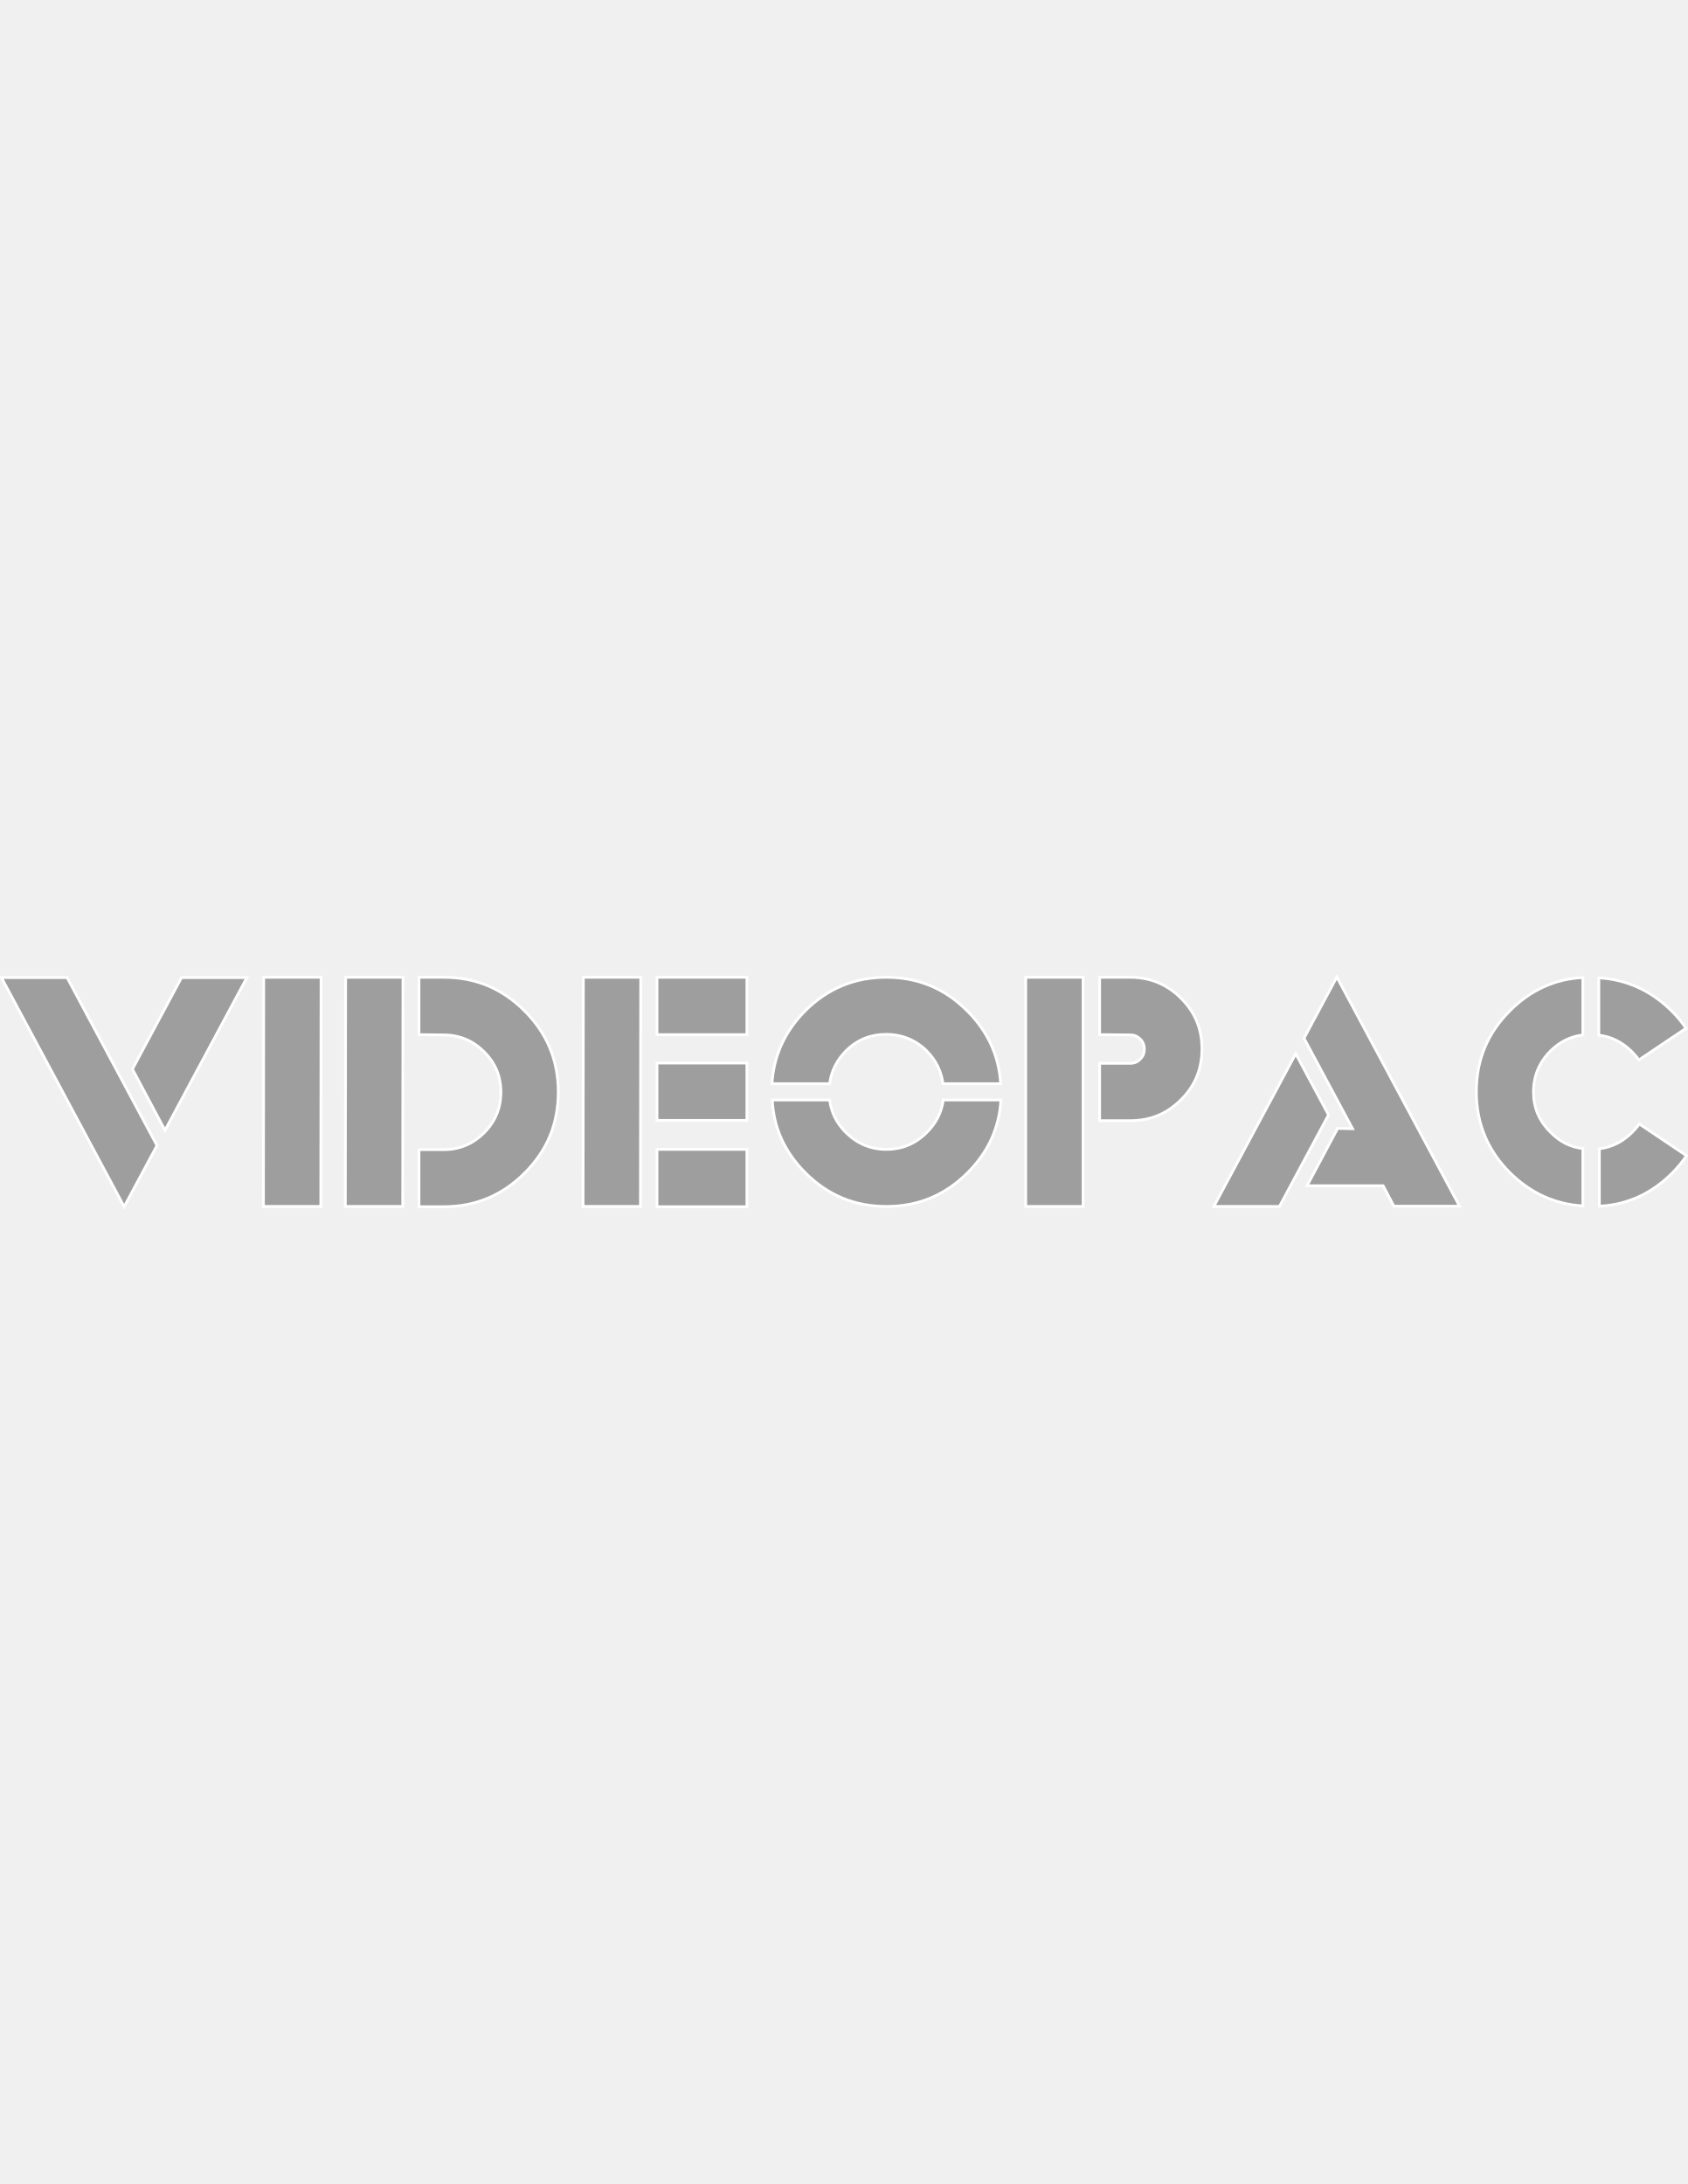
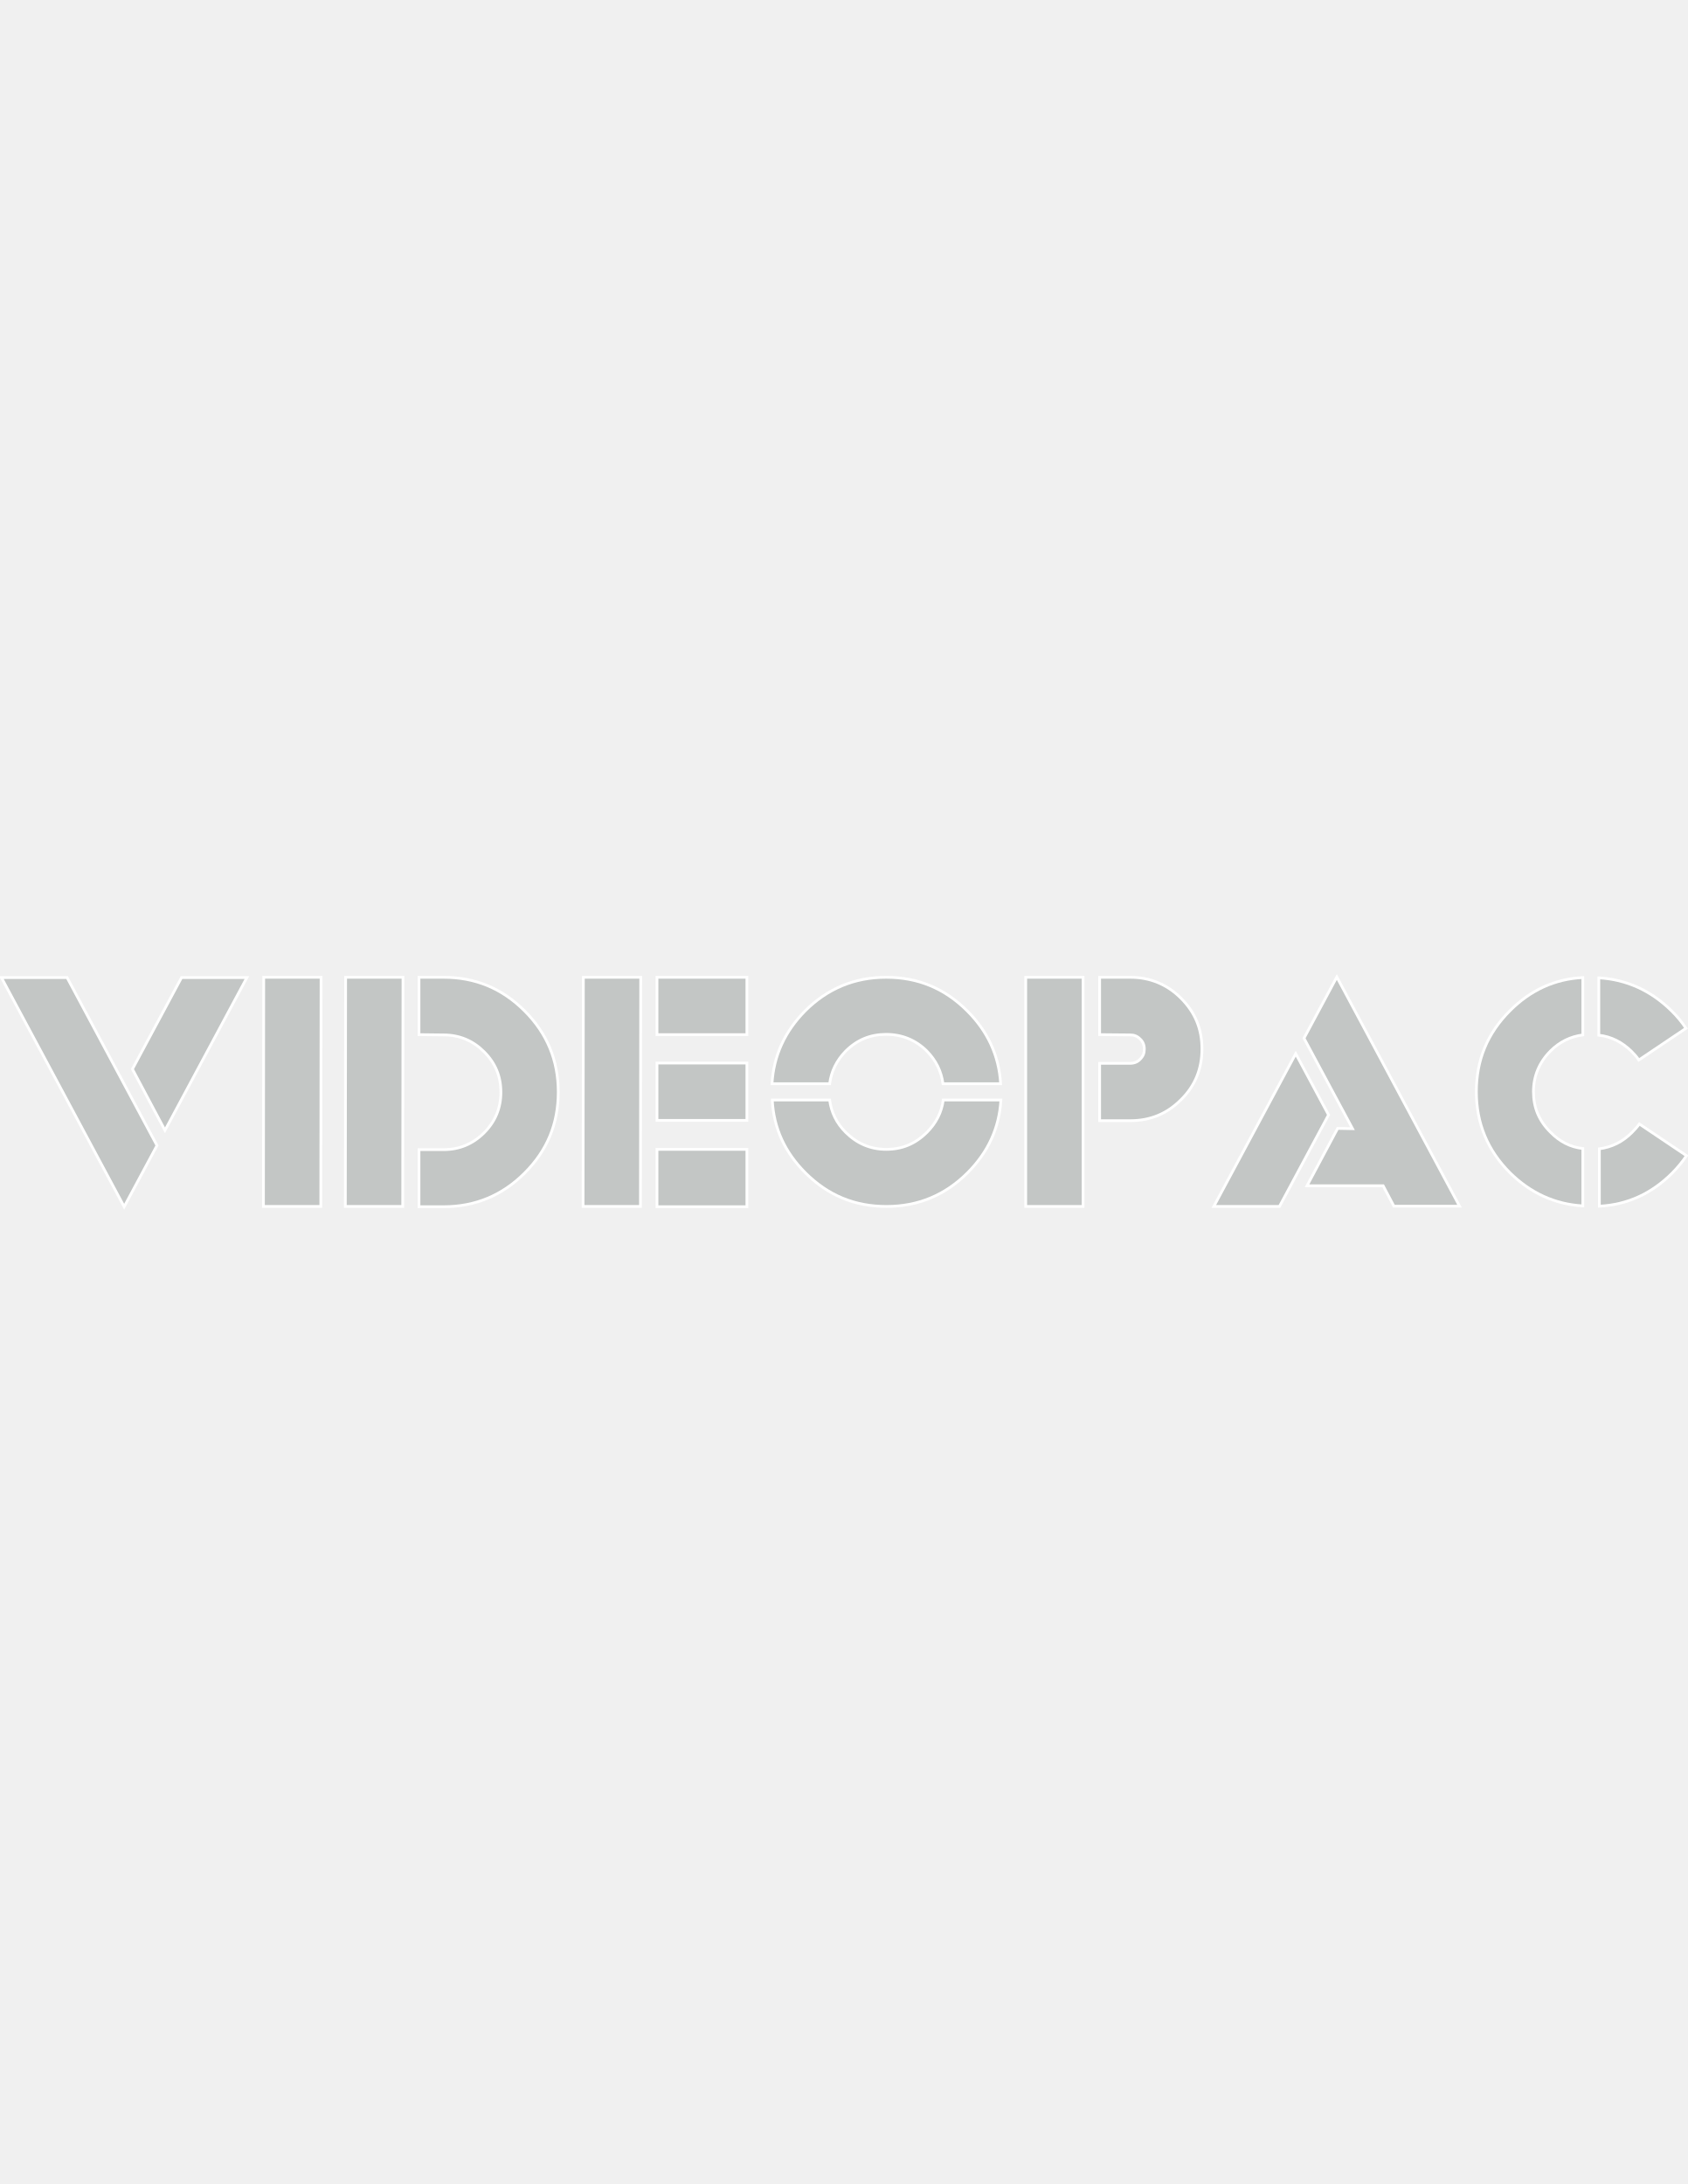
<svg xmlns="http://www.w3.org/2000/svg" version="1.1" id="svg2" x="0px" y="0px" viewBox="0 0 612 792" enable-background="new 0 0 612 792" xml:space="preserve">
  <g id="layer1" transform="translate(-75.67968,-200.0986)">
    <g id="g3936">
-       <path id="path3904" fill="#9e9e9e" stroke="#FFFFFF" d="M132.6,615.5l-11.9,22.2l-44.5-83.1H100L132.6,615.5z" />
-       <path id="path2987" fill="#9e9e9e" stroke="#FFFFFF" d="M123.7,587.8l17.8-33.2h23.7L135.5,610L123.7,587.8z" />
-       <path id="path2989" fill="#9e9e9e" stroke="#FFFFFF" d="M171.3,554.5h20.8l-0.1,83.1h-20.8    L171.3,554.5z" />
-       <path id="path3908" fill="#9e9e9e" stroke="#FFFFFF" d="M201,554.5h20.8l-0.1,83.1h-20.8L201,554.5z" />
-       <path id="path2991" fill="#9e9e9e" stroke="#FFFFFF" d="M227.6,575.3v-20.8h8.9c11.5,0,21.2,4,29.4,12.2    c8.1,8.1,12.2,17.9,12.2,29.4s-4,21.2-12.2,29.4c-8.1,8.1-17.9,12.2-29.4,12.2h-8.9V617h8.9c5.7,0,10.6-2,14.7-6.1    c4-4,6.1-8.9,6.1-14.7s-2-10.6-6.1-14.7c-4-4-8.9-6.1-14.7-6.1L227.6,575.3z" />
-       <path id="path3916" fill="#9e9e9e" stroke="#FFFFFF" d="M287.2,554.5H308l-0.1,83.1h-20.8L287.2,554.5z" />
-       <path id="path3914" fill="#9e9e9e" stroke="#FFFFFF" d="M313.9,554.5h32.6v20.8h-32.6V554.5z" />
-       <path id="path3912" fill="#9e9e9e" stroke="#FFFFFF" d="M313.9,616.9h32.6v20.8h-32.6V616.9z" />
-       <path id="path2993" fill="#9e9e9e" stroke="#FFFFFF" d="M313.9,585.6h32.6v20.8h-32.6V585.6z" />
-       <path id="path3920" fill="#9e9e9e" stroke="#FFFFFF" d="M417.7,599h20.9c-0.6,10.2-4.7,19-12.1,26.4c-8.1,8.1-17.9,12.2-29.4,12.2    c-11.5,0-21.2-4-29.4-12.2c-7.4-7.4-11.5-16.2-12-26.4h20.8c0.6,4.5,2.5,8.4,5.8,11.7c4,4,8.9,6.2,14.7,6.2s10.6-2,14.8-6.2    C415.1,607.4,417.1,603.5,417.7,599z" />
-       <path id="path2995" fill="#9e9e9e" stroke="#FFFFFF" d="M376.5,593.1h-20.9c0.6-10.2,4.7-19,12-26.4c8.1-8.1,17.9-12.2,29.4-12.2    c11.5,0,21.2,4,29.4,12.2c7.4,7.4,11.5,16.2,12.1,26.4h-20.9c-0.6-4.5-2.5-8.4-5.8-11.8c-4-4-9-6.1-14.8-6.1s-10.6,2-14.7,6.1    C379,584.7,377.1,588.6,376.5,593.1z" />
-       <path id="path3924" fill="#9e9e9e" stroke="#FFFFFF" d="M447.6,554.5h20.8v83.1h-20.8V554.5z" />
-       <path id="path2997" fill="#9e9e9e" stroke="#FFFFFF" d="M474.4,575.3v-20.8h11.1c7.1,0,13.3,2.5,18.4,7.6    c5.1,5.1,7.6,11.1,7.6,18.4c0,7.2-2.5,13.4-7.6,18.4c-5.1,5.1-11.1,7.6-18.4,7.6h-11.1v-20.8h11.1c1.4,0,2.7-0.5,3.6-1.5    c1.1-1.1,1.5-2.2,1.5-3.7c0-1.4-0.5-2.7-1.5-3.6c-1.1-1.1-2.2-1.5-3.6-1.5L474.4,575.3z" />
-       <path id="path3928" fill="#9e9e9e" stroke="#FFFFFF" d="M557.4,604.4l-17.8,33.2h-23.8l29.7-55.4L557.4,604.4z" />
-       <path id="path2999" fill="#9e9e9e" stroke="#FFFFFF" d="M566.1,609.4l-17.6-32.8l11.9-22.2l44.5,83.1h-23.8l-3.9-7.4h-27.6    l11.1-20.8L566.1,609.4z" />
-       <path id="path3934" fill="#9e9e9e" stroke="#FFFFFF" d="M649.6,616.6v20.8c-10.2-0.6-19-4.7-26.4-12c-8.1-8.1-12.2-17.9-12.2-29.4    s4-21.2,12.2-29.4c7.4-7.4,16.2-11.5,26.4-12v20.8c-4.5,0.6-8.4,2.5-11.7,5.8c-4,4-6.2,9-6.2,14.8c0,5.7,2,10.6,6.2,14.7    C641.2,614.1,645.1,616.1,649.6,616.6z" />
-       <path id="path3932" fill="#9e9e9e" stroke="#FFFFFF" d="M669.9,584.5c-0.7-1.1-1.6-2.1-2.7-3.2c-3.4-3.3-7.3-5.3-11.8-5.8v-20.8    c10.2,0.6,19,4.7,26.4,12c2,2,3.7,4,5.2,6.3L669.9,584.5z" />
-       <path id="path3001" fill="#9e9e9e" stroke="#FFFFFF" d="M687.2,619.2c-1.5,2.2-3.3,4.4-5.2,6.3c-7.4,7.4-16.2,11.5-26.4,12v-20.8    c4.5-0.6,8.4-2.5,11.8-5.9c1-1,1.9-2,2.7-3.1L687.2,619.2z" />
+       <path id="path3904" fill="#c3c6c5" stroke="#FFFFFF" d="M132.6,615.5l-11.9,22.2l-44.5-83.1H100L132.6,615.5z" />
+       <path id="path2987" fill="#c3c6c5" stroke="#FFFFFF" d="M123.7,587.8l17.8-33.2h23.7L135.5,610L123.7,587.8z" />
+       <path id="path2989" fill="#c3c6c5" stroke="#FFFFFF" d="M171.3,554.5h20.8l-0.1,83.1h-20.8    L171.3,554.5z" />
+       <path id="path3908" fill="#c3c6c5" stroke="#FFFFFF" d="M201,554.5h20.8l-0.1,83.1h-20.8L201,554.5z" />
+       <path id="path2991" fill="#c3c6c5" stroke="#FFFFFF" d="M227.6,575.3v-20.8h8.9c11.5,0,21.2,4,29.4,12.2    c8.1,8.1,12.2,17.9,12.2,29.4s-4,21.2-12.2,29.4c-8.1,8.1-17.9,12.2-29.4,12.2h-8.9V617h8.9c5.7,0,10.6-2,14.7-6.1    c4-4,6.1-8.9,6.1-14.7s-2-10.6-6.1-14.7c-4-4-8.9-6.1-14.7-6.1L227.6,575.3z" />
+       <path id="path3916" fill="#c3c6c5" stroke="#FFFFFF" d="M287.2,554.5H308l-0.1,83.1h-20.8L287.2,554.5z" />
+       <path id="path3914" fill="#c3c6c5" stroke="#FFFFFF" d="M313.9,554.5h32.6v20.8h-32.6V554.5z" />
+       <path id="path3912" fill="#c3c6c5" stroke="#FFFFFF" d="M313.9,616.9h32.6v20.8h-32.6V616.9z" />
+       <path id="path2993" fill="#c3c6c5" stroke="#FFFFFF" d="M313.9,585.6h32.6v20.8h-32.6V585.6z" />
+       <path id="path3920" fill="#c3c6c5" stroke="#FFFFFF" d="M417.7,599h20.9c-0.6,10.2-4.7,19-12.1,26.4c-8.1,8.1-17.9,12.2-29.4,12.2    c-11.5,0-21.2-4-29.4-12.2c-7.4-7.4-11.5-16.2-12-26.4h20.8c0.6,4.5,2.5,8.4,5.8,11.7c4,4,8.9,6.2,14.7,6.2s10.6-2,14.8-6.2    C415.1,607.4,417.1,603.5,417.7,599z" />
+       <path id="path2995" fill="#c3c6c5" stroke="#FFFFFF" d="M376.5,593.1h-20.9c0.6-10.2,4.7-19,12-26.4c8.1-8.1,17.9-12.2,29.4-12.2    c11.5,0,21.2,4,29.4,12.2c7.4,7.4,11.5,16.2,12.1,26.4h-20.9c-0.6-4.5-2.5-8.4-5.8-11.8c-4-4-9-6.1-14.8-6.1s-10.6,2-14.7,6.1    C379,584.7,377.1,588.6,376.5,593.1z" />
+       <path id="path3924" fill="#c3c6c5" stroke="#FFFFFF" d="M447.6,554.5h20.8v83.1h-20.8V554.5z" />
+       <path id="path2997" fill="#c3c6c5" stroke="#FFFFFF" d="M474.4,575.3v-20.8h11.1c7.1,0,13.3,2.5,18.4,7.6    c5.1,5.1,7.6,11.1,7.6,18.4c0,7.2-2.5,13.4-7.6,18.4c-5.1,5.1-11.1,7.6-18.4,7.6h-11.1v-20.8h11.1c1.4,0,2.7-0.5,3.6-1.5    c1.1-1.1,1.5-2.2,1.5-3.7c0-1.4-0.5-2.7-1.5-3.6c-1.1-1.1-2.2-1.5-3.6-1.5L474.4,575.3z" />
+       <path id="path3928" fill="#c3c6c5" stroke="#FFFFFF" d="M557.4,604.4l-17.8,33.2h-23.8l29.7-55.4L557.4,604.4z" />
+       <path id="path2999" fill="#c3c6c5" stroke="#FFFFFF" d="M566.1,609.4l-17.6-32.8l11.9-22.2l44.5,83.1h-23.8l-3.9-7.4h-27.6    l11.1-20.8L566.1,609.4z" />
+       <path id="path3934" fill="#c3c6c5" stroke="#FFFFFF" d="M649.6,616.6v20.8c-10.2-0.6-19-4.7-26.4-12c-8.1-8.1-12.2-17.9-12.2-29.4    s4-21.2,12.2-29.4c7.4-7.4,16.2-11.5,26.4-12v20.8c-4.5,0.6-8.4,2.5-11.7,5.8c-4,4-6.2,9-6.2,14.8c0,5.7,2,10.6,6.2,14.7    C641.2,614.1,645.1,616.1,649.6,616.6z" />
+       <path id="path3932" fill="#c3c6c5" stroke="#FFFFFF" d="M669.9,584.5c-0.7-1.1-1.6-2.1-2.7-3.2c-3.4-3.3-7.3-5.3-11.8-5.8v-20.8    c10.2,0.6,19,4.7,26.4,12c2,2,3.7,4,5.2,6.3L669.9,584.5z" />
+       <path id="path3001" fill="#c3c6c5" stroke="#FFFFFF" d="M687.2,619.2c-1.5,2.2-3.3,4.4-5.2,6.3c-7.4,7.4-16.2,11.5-26.4,12v-20.8    c4.5-0.6,8.4-2.5,11.8-5.9c1-1,1.9-2,2.7-3.1L687.2,619.2z" />
    </g>
  </g>
</svg>
